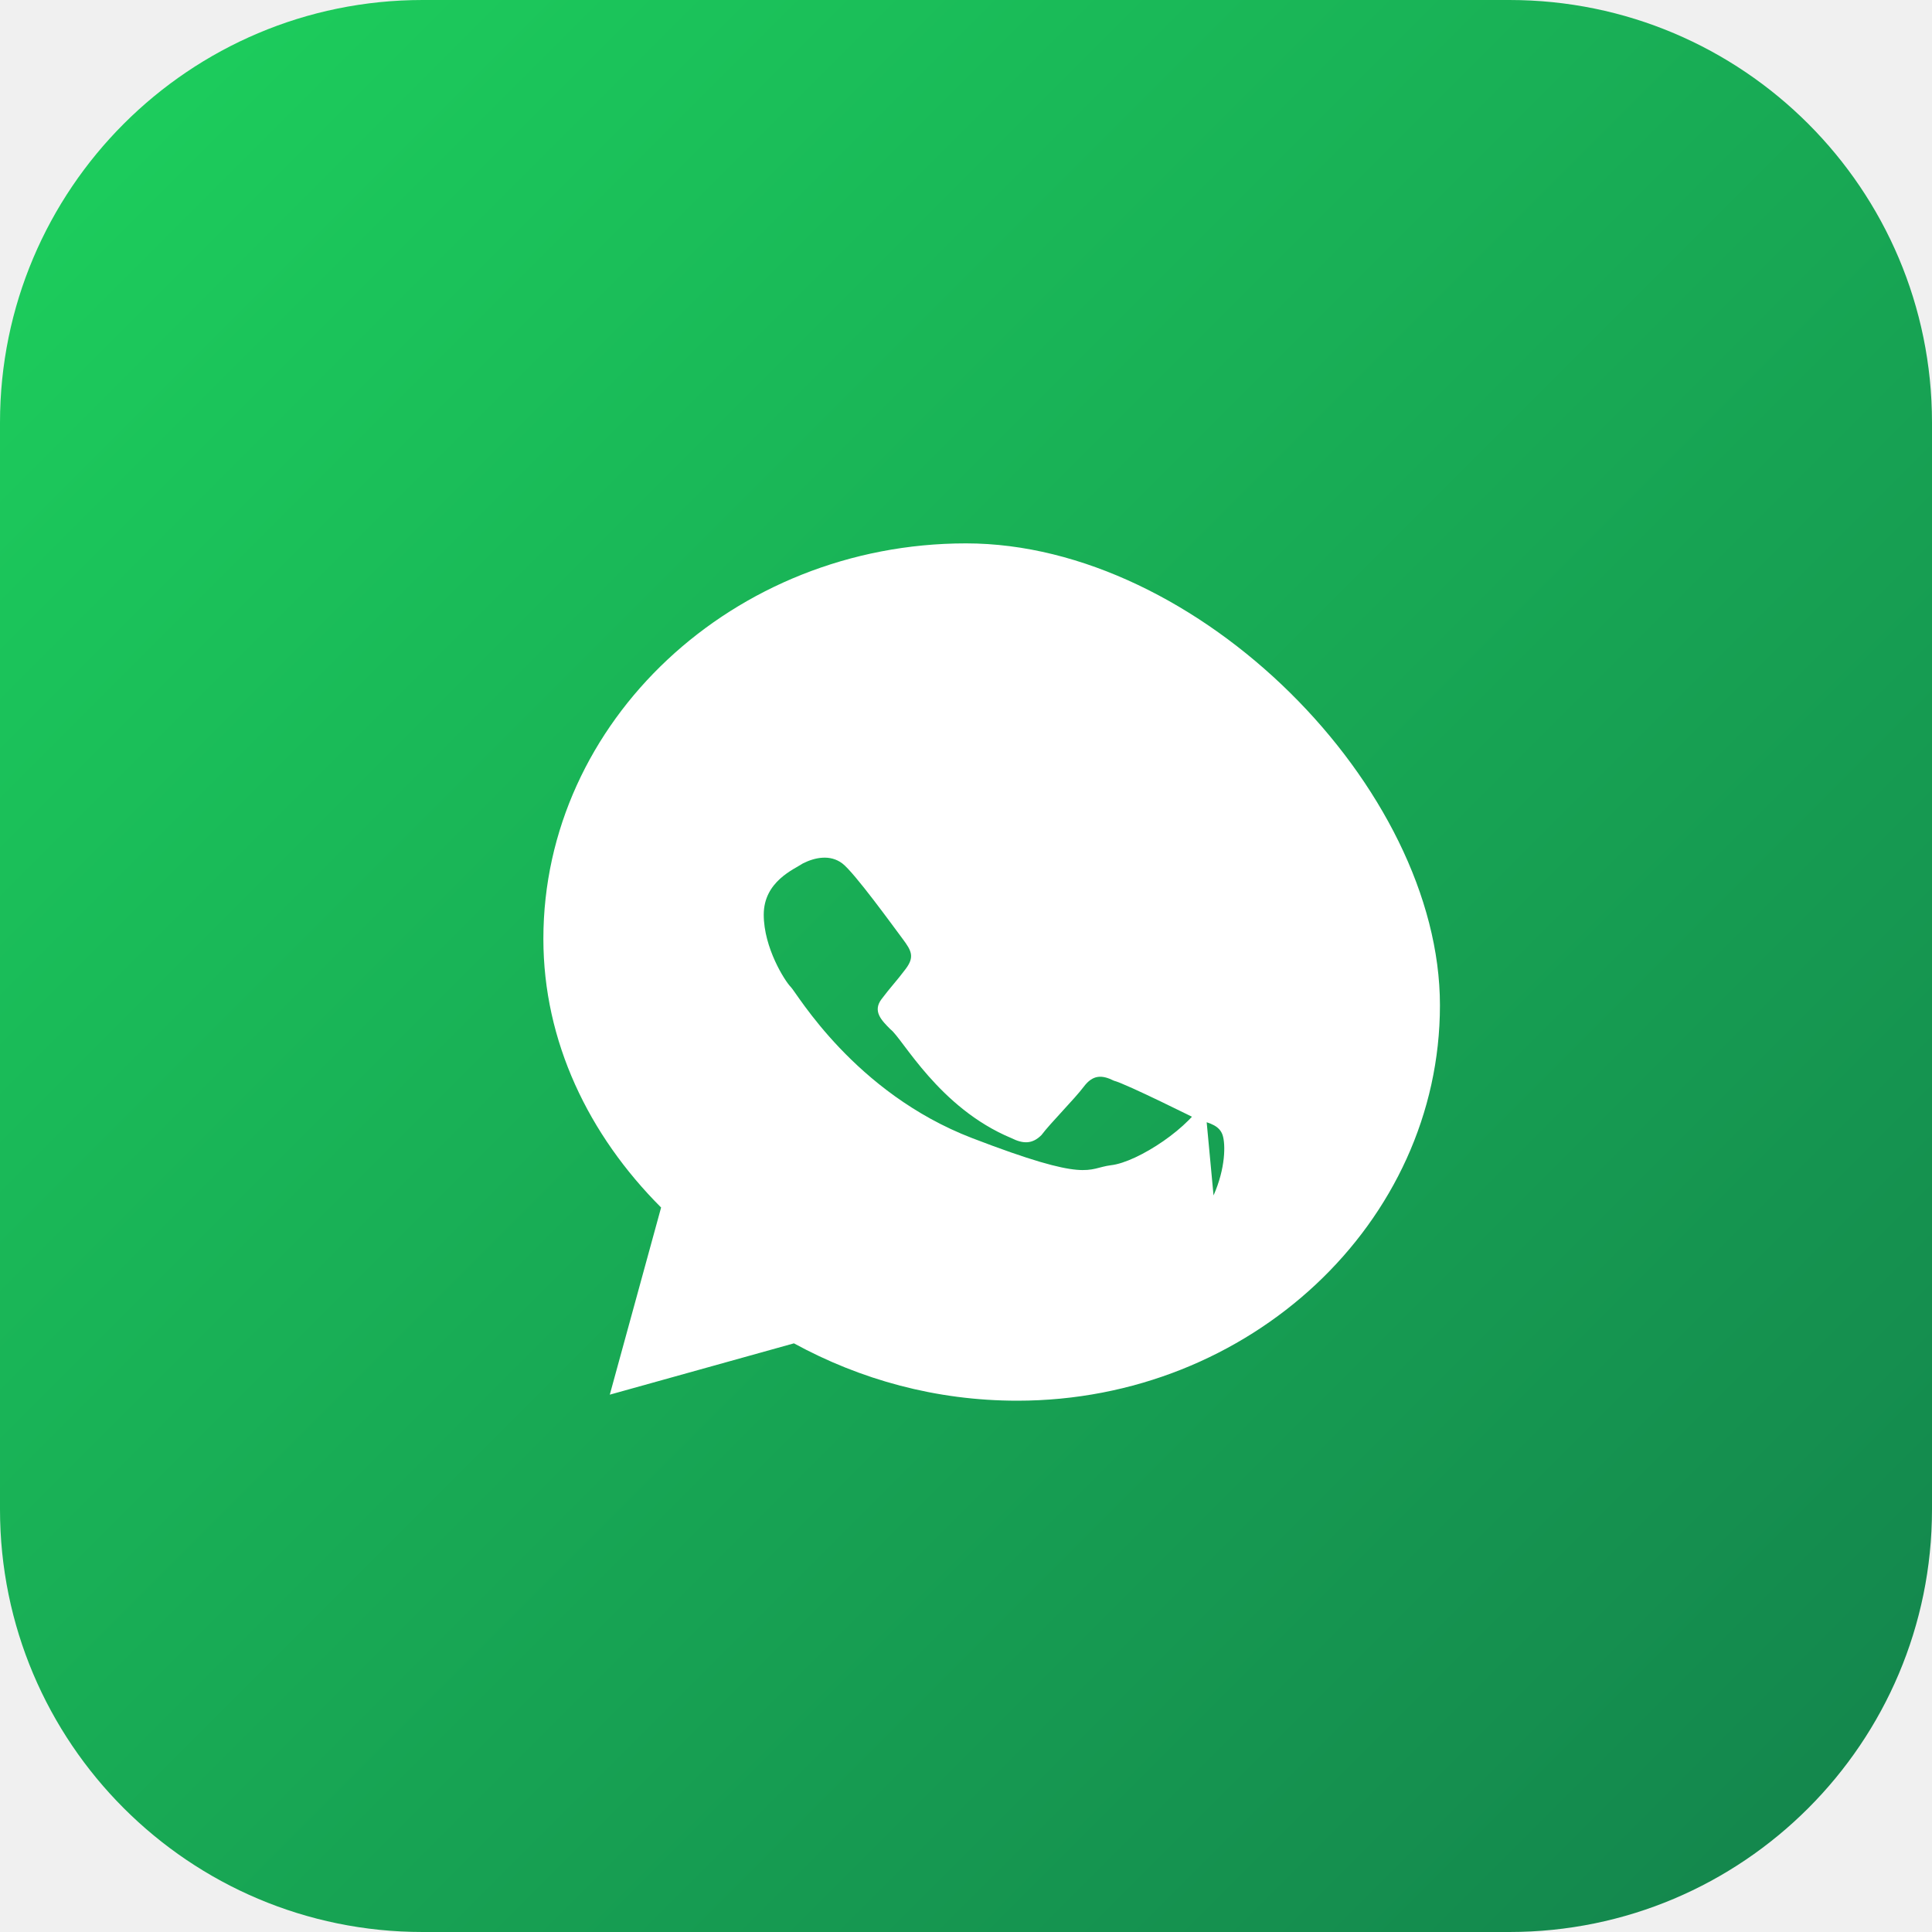
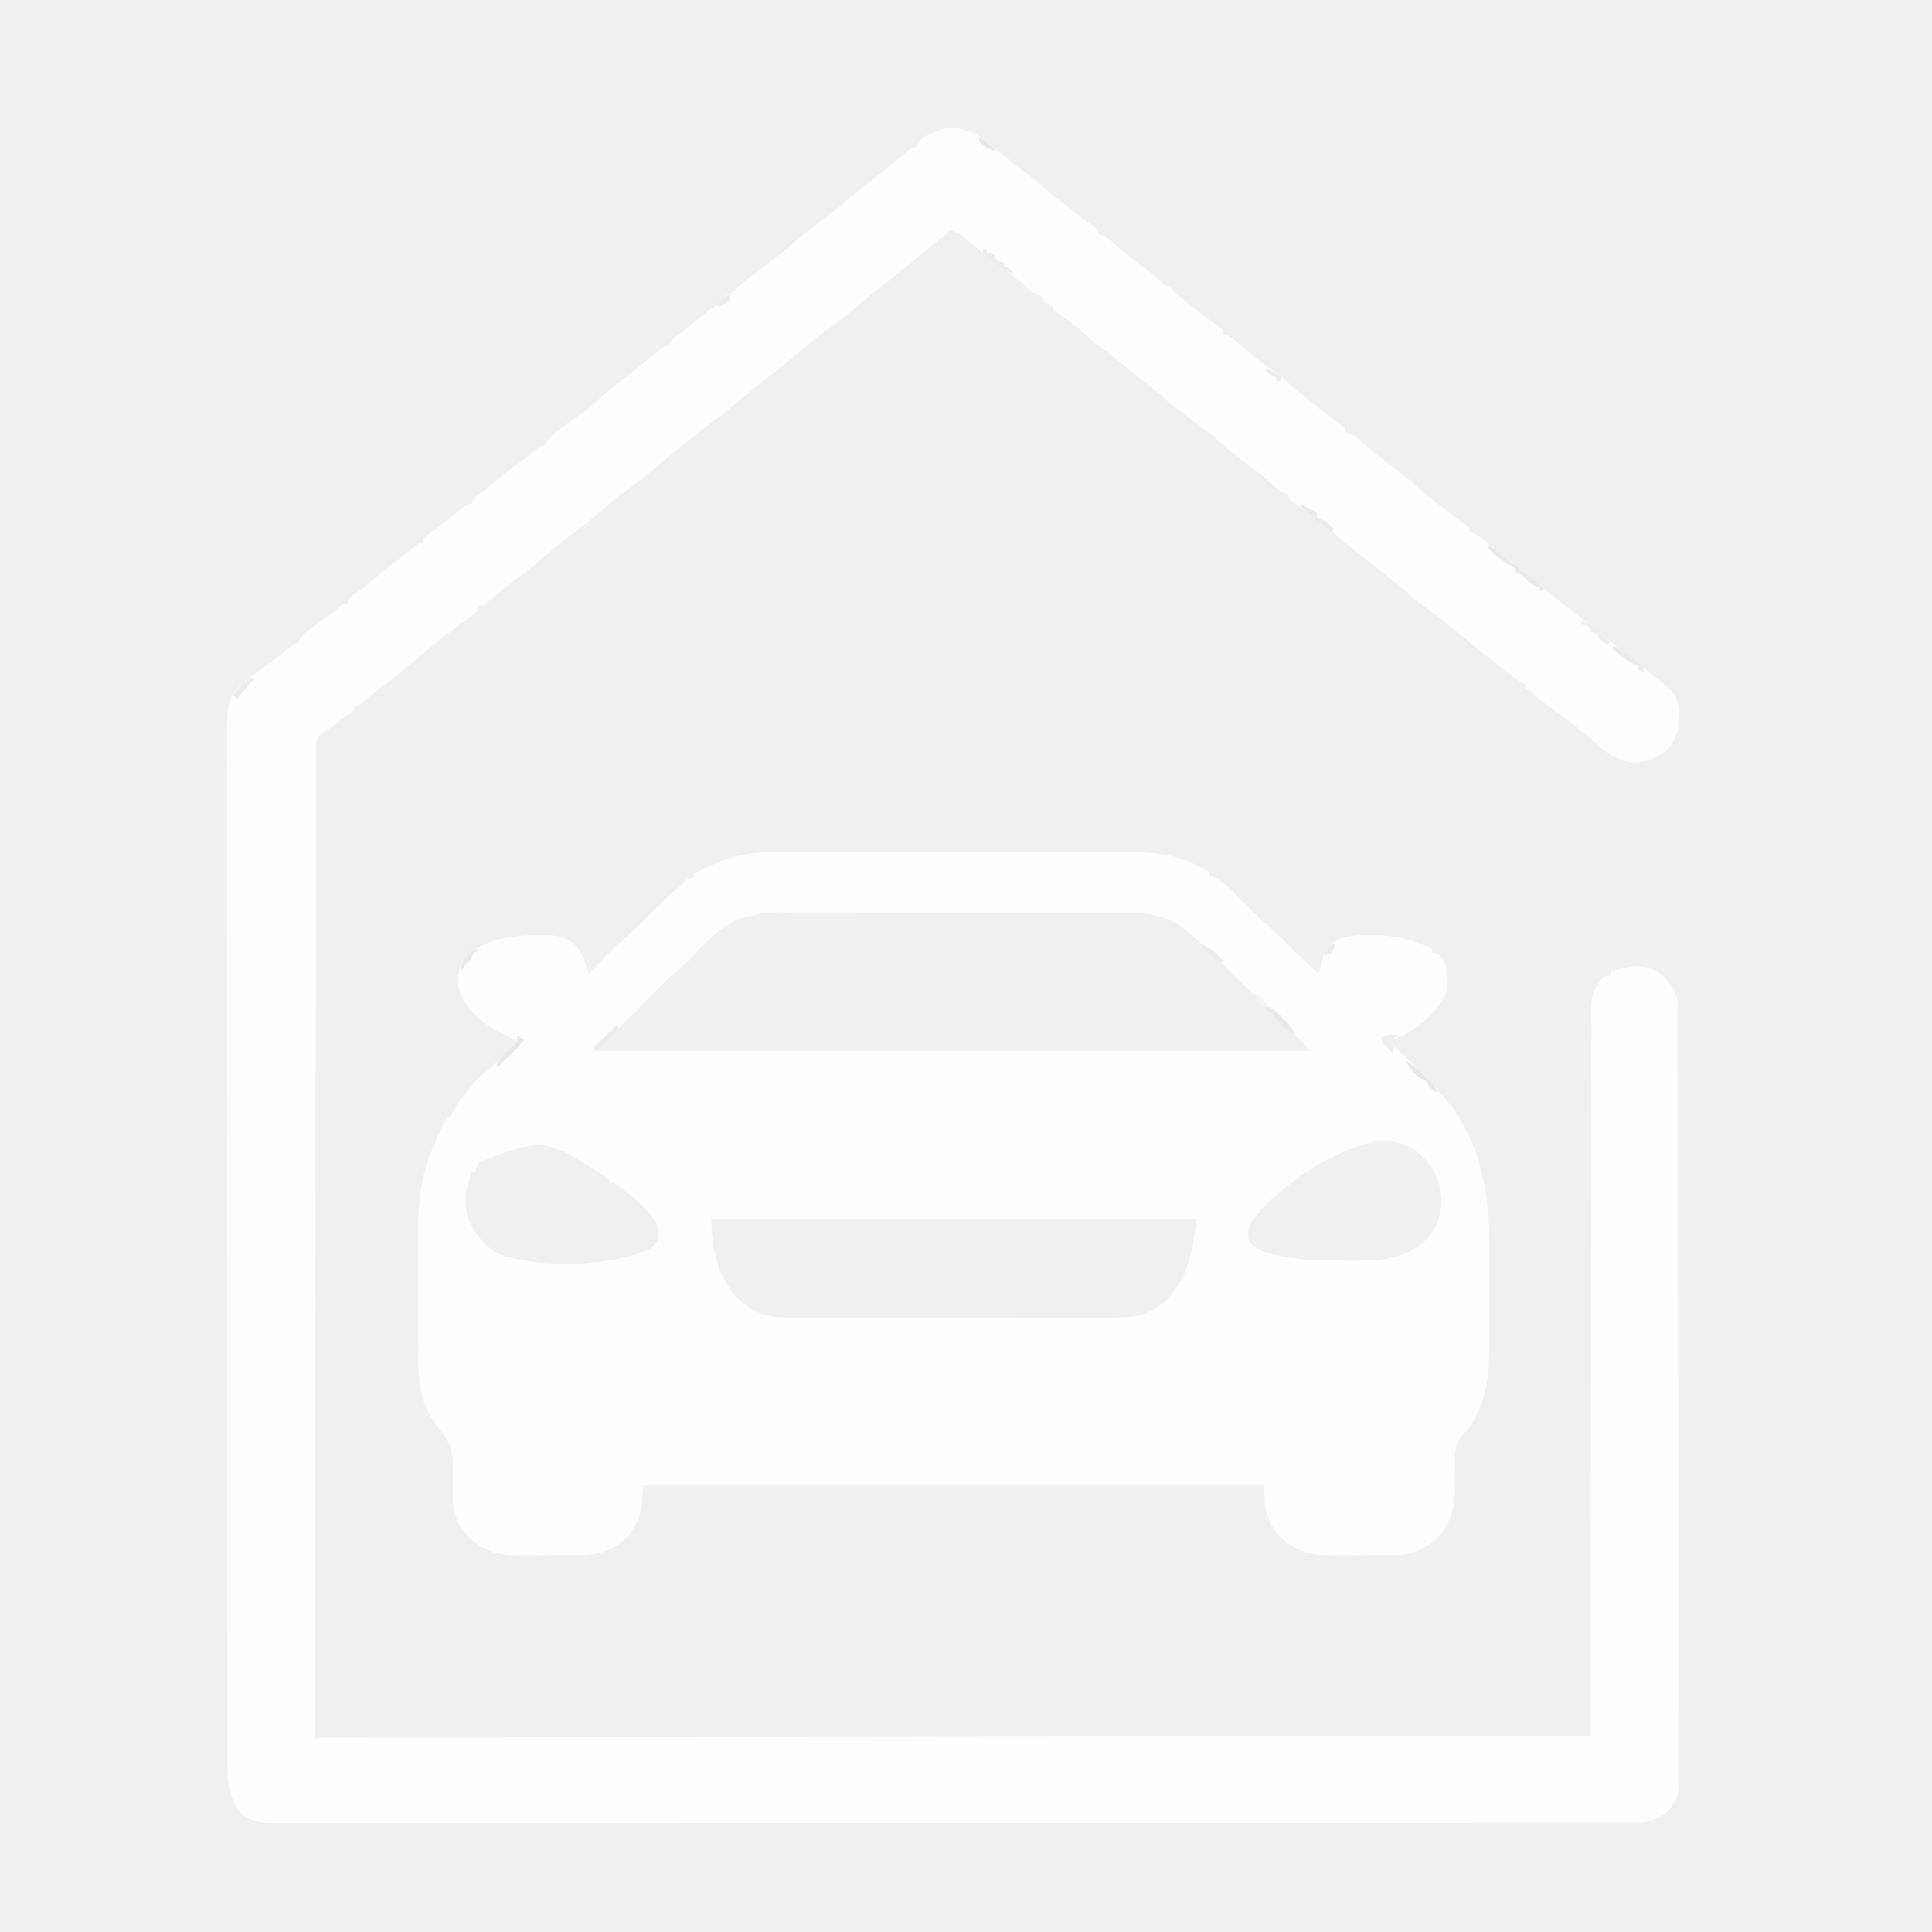
- <svg xmlns="http://www.w3.org/2000/svg" viewBox="0 0 64 64">
-   <defs>
-     <linearGradient id="g" x1="0" y1="0" x2="1" y2="1">
-       <stop offset="0" stop-color="#1dd15d" />
-       <stop offset="1" stop-color="#13824c" />
-     </linearGradient>
-   </defs>
-   <rect width="64" height="64" rx="14" fill="url(#g)" />
-   <path d="M32 18c-7.7 0-14 5.9-14 13.1 0 3.4 1.5 6.5 3.9 8.9l-1.7 6.2 6.1-1.7c2.2 1.2 4.7 1.9 7.4 1.9 7.7 0 14-5.9 14-13.1S39.7 18 32 18zm7.9 18.4c-.4.9-2.2 2.1-3.1 2.2-.8.1-.7.6-4.6-.9s-5.8-4.8-6-5-.9-1.3-.9-2.4 1-1.5 1.3-1.7c.4-.2.9-.3 1.3 0s1.7 2.1 2 2.5c.3.4.4.6.1 1-.3.4-.5.6-.8 1s0 .7.3 1c.4.3 1.6 2.6 4 3.6.4.2.7.2 1-.1.3-.4 1.1-1.2 1.4-1.6s.6-.4 1-.2c.4.1 2.8 1.3 2.8 1.3.4.1.7.2.8.5.1.3.1 1.1-.3 2z" fill="#fff" />
+ <svg xmlns="http://www.w3.org/2000/svg" version="1.1" width="1024" height="1024">
+   <path d="M0 0 C0.87 -0.003 1.74 -0.006 2.636 -0.009 C5.539 -0.018 8.442 -0.019 11.345 -0.021 C13.432 -0.025 15.519 -0.03 17.605 -0.036 C23.267 -0.049 28.928 -0.055 34.59 -0.06 C38.131 -0.063 41.673 -0.067 45.214 -0.071 C56.307 -0.085 67.4 -0.095 78.493 -0.098 C91.275 -0.103 104.056 -0.12 116.838 -0.149 C126.733 -0.171 136.628 -0.181 146.523 -0.182 C152.425 -0.184 158.327 -0.189 164.23 -0.207 C169.788 -0.224 175.345 -0.226 180.903 -0.217 C182.934 -0.216 184.964 -0.221 186.995 -0.231 C201.19 -0.296 214.599 0.167 227.503 6.828 C228.155 7.148 228.808 7.469 229.48 7.799 C231.036 8.565 232.583 9.351 234.128 10.14 C234.128 10.8 234.128 11.46 234.128 12.14 C234.837 12.369 235.546 12.597 236.277 12.832 C239.746 14.424 241.971 16.465 244.753 19.078 C245.272 19.562 245.79 20.047 246.324 20.546 C250.864 24.815 255.243 29.237 259.624 33.668 C261.674 35.692 263.745 37.593 265.941 39.453 C270.542 43.371 274.717 47.704 278.964 51.996 C283.187 56.246 287.506 60.322 292.128 64.14 C292.347 63.26 292.566 62.38 292.792 61.472 C296.009 49.689 296.009 49.689 302.128 46.14 C307.562 43.815 312.687 43.756 318.503 43.765 C319.473 43.766 320.442 43.767 321.441 43.768 C332.381 43.946 342.386 45.958 352.128 51.14 C352.128 51.8 352.128 52.46 352.128 53.14 C352.742 53.235 353.355 53.329 353.988 53.426 C356.664 54.319 357.119 55.095 358.378 57.578 C360.957 63.342 361.257 68.707 359.281 74.719 C353.576 87.327 341.791 95.357 329.128 100.14 C329.792 100.732 330.456 101.324 331.14 101.933 C337.24 107.392 343.009 112.741 348.128 119.14 C350.544 121.618 353.01 124.027 355.511 126.418 C376.809 148.574 382.642 178.624 382.527 208.148 C382.529 210.012 382.532 211.876 382.535 213.741 C382.54 217.615 382.533 221.489 382.519 225.363 C382.502 230.282 382.512 235.201 382.53 240.12 C382.541 243.959 382.537 247.797 382.53 251.636 C382.528 253.448 382.53 255.26 382.537 257.072 C382.58 271.211 382.313 286.009 375.316 298.703 C374.998 299.335 374.68 299.968 374.353 300.619 C372.545 304.074 370.776 306.477 367.909 309.117 C363.149 314.466 364.355 322.208 364.441 328.953 C364.51 341.976 364.34 353.036 355.128 363.14 C349.121 368.831 341.701 372.232 333.426 372.302 C332.498 372.311 331.57 372.321 330.613 372.331 C329.116 372.337 329.116 372.337 327.589 372.344 C326.553 372.349 325.517 372.355 324.45 372.361 C322.256 372.37 320.062 372.377 317.868 372.381 C314.536 372.39 311.206 372.421 307.874 372.453 C305.738 372.459 303.601 372.465 301.464 372.469 C300.478 372.481 299.493 372.493 298.477 372.506 C288.525 372.474 279.745 370.461 272.351 363.457 C264.007 354.69 263.128 347.567 263.128 335.14 C154.558 335.14 45.988 335.14 -65.872 335.14 C-66.202 339.43 -66.532 343.72 -66.872 348.14 C-69.393 356.381 -72.907 363.022 -80.372 367.711 C-86.117 370.703 -91.183 372.247 -97.687 372.302 C-98.615 372.311 -99.544 372.321 -100.5 372.331 C-101.989 372.337 -101.989 372.337 -103.509 372.344 C-105.06 372.352 -105.06 372.352 -106.644 372.361 C-108.832 372.37 -111.02 372.377 -113.208 372.381 C-116.53 372.39 -119.852 372.421 -123.175 372.453 C-125.307 372.459 -127.439 372.465 -129.571 372.469 C-131.045 372.487 -131.045 372.487 -132.549 372.506 C-143.471 372.471 -150.865 370.05 -158.739 362.41 C-165.095 355.647 -167.16 349.002 -166.969 339.66 C-166.965 338.234 -166.964 336.807 -166.964 335.381 C-166.956 333.172 -166.935 330.968 -166.876 328.76 C-166.627 318.469 -167.651 312.641 -174.655 304.699 C-186.004 291.598 -185.329 272.514 -185.27 256.246 C-185.272 254.244 -185.275 252.242 -185.279 250.24 C-185.283 246.064 -185.277 241.888 -185.263 237.711 C-185.246 232.407 -185.256 227.102 -185.274 221.797 C-185.285 217.668 -185.281 213.538 -185.273 209.409 C-185.271 207.455 -185.274 205.502 -185.281 203.548 C-185.327 187.048 -184.152 171.726 -177.372 156.453 C-176.981 155.531 -176.591 154.608 -176.188 153.658 C-174.23 149.072 -172.163 144.569 -169.872 140.14 C-169.212 140.14 -168.552 140.14 -167.872 140.14 C-167.61 139.407 -167.348 138.673 -167.079 137.918 C-165.855 135.102 -164.477 133.088 -162.559 130.703 C-161.933 129.923 -161.306 129.143 -160.661 128.34 C-159.775 127.251 -159.775 127.251 -158.872 126.14 C-157.665 124.594 -157.665 124.594 -156.434 123.015 C-153.898 120.17 -151.237 117.813 -148.341 115.351 C-142.954 110.527 -137.948 105.286 -132.872 100.14 C-135.697 98.257 -138.421 96.938 -141.497 95.515 C-150.847 90.852 -157.969 84.456 -162.872 75.14 C-164.596 69.64 -164.673 64.307 -162.372 59.015 C-157.796 50.941 -150.501 48.337 -141.923 45.902 C-135.369 44.266 -129.3 43.892 -122.559 43.828 C-121.552 43.799 -120.545 43.77 -119.507 43.74 C-113.134 43.686 -108.121 44.318 -102.872 48.14 C-99.445 51.583 -97.703 55.291 -96.235 59.879 C-95.976 60.68 -95.718 61.481 -95.451 62.306 C-95.26 62.911 -95.069 63.517 -94.872 64.14 C-94.399 63.662 -93.926 63.184 -93.438 62.691 C-91.252 60.484 -89.062 58.281 -86.872 56.078 C-86.128 55.326 -85.384 54.574 -84.618 53.799 C-80.468 49.631 -76.232 45.657 -71.774 41.822 C-68.662 39.071 -65.776 36.107 -62.872 33.14 C-58.543 28.761 -54.191 24.505 -49.477 20.535 C-47.942 19.202 -46.527 17.735 -45.122 16.265 C-42.922 14.188 -41.831 13.469 -38.872 13.14 C-38.872 12.48 -38.872 11.82 -38.872 11.14 C-25.876 4.393 -14.905 -0.016 0 0 Z M-14.872 35.14 C-16.386 35.78 -16.386 35.78 -17.932 36.432 C-24.734 40.084 -29.788 44.472 -35.059 50.078 C-36.55 51.631 -38.044 53.182 -39.54 54.73 C-40.27 55.486 -40.999 56.242 -41.751 57.021 C-43.649 58.918 -45.588 60.679 -47.63 62.418 C-53.595 67.527 -59.031 73.195 -64.559 78.765 C-65.685 79.896 -66.81 81.026 -67.936 82.156 C-70.004 84.232 -72.071 86.31 -74.136 88.389 C-75.039 89.297 -75.942 90.205 -76.872 91.14 C-77.763 92.038 -78.655 92.935 -79.573 93.86 C-82.616 96.879 -85.843 99.66 -89.079 102.469 C-89.671 103.02 -90.262 103.572 -90.872 104.14 C-90.872 104.47 -90.872 104.8 -90.872 105.14 C33.868 105.14 158.608 105.14 287.128 105.14 C280.796 97.651 280.796 97.651 273.566 91.14 C270.983 89.022 269.179 86.768 267.128 84.14 C264.217 81.058 261.12 78.251 257.941 75.453 C251.956 70.116 246.348 64.414 240.725 58.7 C236.58 54.508 232.362 50.488 227.877 46.659 C226.176 45.182 224.558 43.645 222.941 42.078 C214.286 34.643 203.873 31.988 192.774 32 C191.935 31.997 191.097 31.994 190.233 31.991 C187.425 31.982 184.617 31.981 181.809 31.979 C179.795 31.975 177.781 31.97 175.767 31.964 C170.296 31.951 164.824 31.945 159.353 31.94 C155.933 31.937 152.513 31.933 149.094 31.929 C138.389 31.915 127.685 31.905 116.981 31.902 C104.633 31.897 92.285 31.88 79.937 31.851 C70.387 31.829 60.837 31.819 51.286 31.818 C45.585 31.816 39.884 31.811 34.183 31.793 C28.817 31.776 23.452 31.774 18.086 31.783 C16.122 31.784 14.157 31.779 12.192 31.769 C-1.636 31.543 -1.636 31.543 -14.872 35.14 Z M-152.872 164.14 C-154.403 166.859 -154.403 166.859 -154.872 169.14 C-155.532 169.14 -156.192 169.14 -156.872 169.14 C-160.136 178.273 -161.446 186.62 -157.989 195.906 C-154.407 203.07 -148.57 210.515 -140.934 213.328 C-119.042 220.537 -84.07 219.378 -62.614 210.301 C-60.422 208.841 -59.237 207.389 -57.872 205.14 C-57.267 199.693 -57.957 197.378 -61.235 192.945 C-67.214 186.035 -73.986 179.819 -81.872 175.14 C-82.532 175.14 -83.192 175.14 -83.872 175.14 C-83.872 174.48 -83.872 173.82 -83.872 173.14 C-118.493 150.904 -118.493 150.904 -152.872 164.14 Z M256.878 194.828 C254.548 199.239 254.254 201.212 255.128 206.14 C259.609 210.811 263.62 212.206 269.878 213.39 C271 213.63 271 213.63 272.144 213.875 C282.319 215.966 292.42 216.327 302.785 216.326 C304.861 216.328 306.936 216.346 309.011 216.365 C324.015 216.429 337.818 215.948 349.128 205.14 C354.524 199.3 356.953 192.223 357.226 184.305 C356.67 174.633 353.126 166.841 346.128 160.14 C339.875 155.247 333.086 152.393 325.085 152.664 C300.562 156.616 272.331 175.633 256.878 194.828 Z M-29.872 194.14 C-29.872 209.52 -26.464 225.156 -15.462 236.683 C-7.477 244.001 -0.53 246.458 10.357 246.401 C11.145 246.405 11.934 246.409 12.746 246.413 C15.368 246.423 17.989 246.419 20.61 246.415 C22.498 246.419 24.386 246.425 26.274 246.431 C31.388 246.444 36.502 246.445 41.615 246.442 C45.89 246.441 50.164 246.446 54.438 246.451 C64.524 246.462 74.61 246.462 84.696 246.456 C95.09 246.45 105.484 246.462 115.878 246.484 C124.813 246.501 133.748 246.507 142.683 246.504 C148.015 246.502 153.347 246.505 158.678 246.519 C163.693 246.531 168.707 246.529 173.721 246.516 C175.557 246.514 177.393 246.517 179.23 246.525 C192.131 246.579 201.931 246.276 211.702 236.84 C223.154 224.097 225.613 210.805 227.128 194.14 C142.318 194.14 57.508 194.14 -29.872 194.14 Z " fill="#FDFDFD" transform="translate(406.8718,451.8596)" />
+   <path d="M0 0 C3.04 2.133 5.845 4.394 8.668 6.805 C14.051 11.36 19.583 15.683 25.195 19.953 C28.902 22.789 32.526 25.674 36.043 28.742 C39.625 31.83 43.325 34.758 47.043 37.68 C47.652 38.159 48.261 38.637 48.889 39.131 C52.21 41.73 55.566 44.265 58.98 46.742 C60.012 47.547 61.043 48.351 62.105 49.18 C62.105 49.84 62.105 50.5 62.105 51.18 C62.852 51.44 63.598 51.7 64.367 51.969 C67.175 53.21 68.725 54.438 70.918 56.555 C75.807 61.065 81.061 64.97 86.433 68.878 C90.334 71.743 93.732 74.714 97.105 78.18 C97.765 78.51 98.425 78.84 99.105 79.18 C101.105 80.18 101.105 80.18 103.34 82.438 C106.173 85.246 109.174 87.665 112.355 90.055 C112.92 90.485 113.485 90.916 114.067 91.359 C116.687 93.356 119.317 95.338 121.953 97.312 C122.767 97.929 123.58 98.545 124.418 99.18 C125.495 99.984 125.495 99.984 126.594 100.805 C127.093 101.258 127.591 101.712 128.105 102.18 C128.105 102.84 128.105 103.5 128.105 104.18 C128.852 104.44 129.598 104.7 130.367 104.969 C133.175 106.21 134.725 107.438 136.918 109.555 C141.793 114.044 147.016 117.954 152.345 121.878 C157.461 125.654 162.319 129.616 167.105 133.805 C170.669 136.868 174.349 139.776 178.043 142.68 C178.957 143.398 178.957 143.398 179.889 144.131 C183.211 146.731 186.566 149.265 189.98 151.742 C191.012 152.547 192.043 153.351 193.105 154.18 C193.105 154.84 193.105 155.5 193.105 156.18 C193.852 156.44 194.598 156.7 195.367 156.969 C198.175 158.21 199.725 159.438 201.918 161.555 C206.793 166.044 212.016 169.954 217.345 173.878 C222.673 177.81 227.75 181.928 232.668 186.367 C236.18 189.455 239.831 192.338 243.543 195.18 C244.377 195.818 244.377 195.818 245.228 196.469 C247.79 198.426 250.361 200.371 252.941 202.305 C254.167 203.233 254.167 203.233 255.418 204.18 C256.495 204.984 256.495 204.984 257.594 205.805 C258.093 206.258 258.591 206.712 259.105 207.18 C259.105 207.84 259.105 208.5 259.105 209.18 C259.852 209.44 260.598 209.7 261.367 209.969 C264.175 211.21 265.725 212.438 267.918 214.555 C272.793 219.044 278.016 222.954 283.345 226.878 C288.461 230.654 293.319 234.616 298.105 238.805 C304.508 244.307 311.261 249.404 317.918 254.593 C324.075 259.393 330.193 264.217 336.168 269.242 C341.398 273.638 346.76 277.818 352.195 281.953 C367.834 293.918 367.834 293.918 370.105 303.18 C370.95 311.029 369.328 316.969 364.855 323.43 C359.538 328.747 354.334 330.765 346.918 331.492 C337.47 330.718 331.552 326.209 324.714 320.102 C318.456 314.515 311.783 309.565 305.031 304.597 C302.943 303.06 300.858 301.52 298.777 299.973 C298.131 299.493 297.485 299.014 296.819 298.52 C294.744 296.897 292.931 295.076 291.105 293.18 C290.445 292.85 289.785 292.52 289.105 292.18 C289.105 291.52 289.105 290.86 289.105 290.18 C288.572 289.945 288.038 289.71 287.488 289.469 C284.408 287.802 281.728 285.708 278.98 283.555 C278.405 283.107 277.829 282.66 277.237 282.199 C275.523 280.864 273.813 279.523 272.105 278.18 C271.23 277.491 270.355 276.803 269.453 276.094 C265.009 272.564 260.638 268.956 256.293 265.305 C248.038 258.399 239.499 251.855 230.789 245.531 C229.105 244.18 229.105 244.18 227.289 242.332 C224.611 239.692 221.7 237.414 218.73 235.117 C217.475 234.138 216.22 233.159 214.965 232.18 C213.678 231.18 212.392 230.18 211.105 229.18 C203.358 223.147 195.705 217.041 188.184 210.727 C184.779 207.91 181.33 205.159 177.855 202.43 C176.97 201.734 176.97 201.734 176.066 201.024 C172.83 198.493 169.555 196.031 166.23 193.617 C165.199 192.813 164.168 192.008 163.105 191.18 C163.105 190.52 163.105 189.86 163.105 189.18 C162.359 188.919 161.613 188.659 160.844 188.391 C158.036 187.149 156.486 185.922 154.293 183.805 C150.124 179.963 145.728 176.595 141.168 173.242 C136.626 169.893 132.239 166.534 128.105 162.68 C122.117 157.107 115.5 152.382 108.928 147.531 C106.529 145.752 104.156 143.943 101.793 142.117 C101.137 141.611 100.481 141.104 99.805 140.582 C98.105 139.18 98.105 139.18 96.762 137.801 C94.324 135.415 91.612 133.388 88.918 131.305 C82.738 126.495 76.65 121.583 70.613 116.596 C67.786 114.279 65.012 112.119 61.949 110.113 C58.939 108.067 56.658 105.767 54.105 103.18 C51.95 101.38 49.722 99.683 47.48 97.992 C46.908 97.555 46.336 97.117 45.746 96.666 C43.242 94.759 40.725 92.926 38.105 91.18 C38.105 90.52 38.105 89.86 38.105 89.18 C37.301 88.912 36.497 88.643 35.668 88.367 C34.822 87.975 33.977 87.583 33.105 87.18 C32.775 86.19 32.445 85.2 32.105 84.18 C30.451 83.484 28.782 82.821 27.105 82.18 C25.211 80.656 25.211 80.656 23.293 78.805 C18.418 74.315 13.195 70.406 7.866 66.481 C1.944 62.111 -3.638 57.463 -9.086 52.512 C-11.231 50.932 -13.397 50.08 -15.895 49.18 C-18.312 51.137 -20.729 53.095 -23.145 55.055 C-23.875 55.647 -24.605 56.239 -25.357 56.849 C-29.629 60.32 -33.87 63.823 -38.082 67.367 C-42.619 71.169 -47.262 74.788 -51.976 78.365 C-55.83 81.308 -59.535 84.389 -63.207 87.555 C-68.651 92.239 -74.316 96.56 -80.084 100.835 C-86.848 105.858 -93.331 111.182 -99.777 116.605 C-105.415 121.338 -111.115 125.917 -116.977 130.366 C-120.806 133.292 -124.493 136.348 -128.145 139.492 C-133.035 143.695 -138.066 147.663 -143.207 151.555 C-152.672 158.72 -161.934 166.131 -171 173.797 C-177.234 179.063 -183.619 184.002 -190.177 188.855 C-194.535 192.101 -198.627 195.507 -202.629 199.188 C-207.001 203.032 -211.711 206.469 -216.343 209.992 C-222.261 214.521 -228.003 219.261 -233.707 224.055 C-238.409 227.991 -243.201 231.771 -248.084 235.478 C-252.758 239.036 -257.265 242.767 -261.75 246.562 C-263.895 248.18 -263.895 248.18 -265.895 248.18 C-266.225 249.17 -266.555 250.16 -266.895 251.18 C-269.213 253.059 -271.535 254.818 -273.957 256.555 C-279.801 260.839 -285.533 265.219 -291.145 269.805 C-291.811 270.35 -292.478 270.894 -293.166 271.456 C-297.161 274.732 -301.125 278.045 -305.082 281.367 C-310.238 285.686 -315.528 289.793 -320.887 293.855 C-323.038 295.518 -325.096 297.201 -327.152 298.973 C-329.895 301.18 -329.895 301.18 -331.895 301.18 C-331.895 301.84 -331.895 302.5 -331.895 303.18 C-333.3 304.461 -333.3 304.461 -335.254 305.895 C-335.958 306.416 -336.662 306.937 -337.387 307.475 C-338.504 308.288 -338.504 308.288 -339.645 309.117 C-340.374 309.655 -341.104 310.194 -341.855 310.748 C-343.225 311.758 -344.597 312.765 -345.972 313.769 C-346.606 314.235 -347.241 314.7 -347.895 315.18 C-348.584 315.525 -349.273 315.871 -349.983 316.227 C-352.477 318.775 -352.382 320.807 -352.429 324.273 C-352.42 325.116 -352.412 325.958 -352.402 326.826 C-352.409 327.725 -352.415 328.623 -352.421 329.549 C-352.438 332.587 -352.426 335.624 -352.414 338.661 C-352.419 340.845 -352.427 343.028 -352.436 345.212 C-352.457 351.245 -352.452 357.279 -352.443 363.312 C-352.439 369.228 -352.453 375.143 -352.467 381.059 C-352.495 393.092 -352.504 405.126 -352.503 417.16 C-352.501 433.431 -352.524 449.702 -352.551 465.973 C-352.604 505.105 -352.622 544.236 -352.645 583.367 C-352.727 670.755 -352.81 758.143 -352.895 848.18 C-129.815 847.85 93.265 847.52 323.105 847.18 C323.276 718.906 323.276 718.906 323.403 590.633 C323.449 565.854 323.449 565.854 323.475 554.264 C323.492 546.148 323.498 538.033 323.497 529.917 C323.496 520.56 323.508 511.203 323.538 501.846 C323.552 497.058 323.561 492.271 323.551 487.483 C323.543 483.153 323.553 478.823 323.578 474.493 C323.583 472.928 323.582 471.364 323.574 469.799 C323.496 454.153 323.496 454.153 328.105 447.18 C331.196 444.18 331.196 444.18 334.105 444.18 C334.105 443.52 334.105 442.86 334.105 442.18 C341.648 439.339 348.321 438.061 356.078 440.902 C362.381 444.102 366.897 449.512 369.105 456.18 C369.36 459.489 369.36 459.489 369.366 463.342 C369.369 464.055 369.373 464.769 369.377 465.504 C369.387 467.902 369.383 470.299 369.38 472.696 C369.384 474.43 369.389 476.164 369.395 477.898 C369.41 482.667 369.411 487.437 369.411 492.206 C369.413 497.348 369.426 502.49 369.437 507.632 C369.46 518.878 369.468 530.124 369.473 541.369 C369.476 548.391 369.483 555.412 369.49 562.433 C369.509 581.871 369.526 601.309 369.529 620.747 C369.529 621.991 369.529 623.235 369.529 624.517 C369.53 627.039 369.53 629.562 369.53 632.084 C369.531 633.336 369.531 634.588 369.531 635.878 C369.531 637.759 369.531 637.759 369.532 639.677 C369.535 659.991 369.562 680.305 369.6 700.619 C369.638 721.472 369.657 742.326 369.657 763.179 C369.658 774.889 369.666 786.598 369.695 798.308 C369.72 808.278 369.727 818.249 369.712 828.22 C369.705 833.307 369.706 838.393 369.728 843.48 C369.749 848.139 369.746 852.798 369.726 857.457 C369.722 859.14 369.727 860.823 369.741 862.506 C369.879 879.807 369.879 879.807 364.105 887.18 C359.12 891.25 354.506 893.304 348.029 893.307 C346.971 893.31 345.913 893.313 344.822 893.316 C343.653 893.315 342.484 893.313 341.28 893.311 C340.038 893.313 338.796 893.315 337.516 893.317 C334.047 893.322 330.577 893.322 327.108 893.321 C323.342 893.32 319.575 893.325 315.809 893.329 C308.33 893.337 300.85 893.339 293.37 893.339 C284.415 893.34 275.46 893.347 266.505 893.354 C244.858 893.37 223.211 893.376 201.564 893.381 C191.328 893.383 181.091 893.386 170.855 893.39 C135.829 893.403 100.803 893.414 65.777 893.417 C63.578 893.417 61.378 893.418 59.179 893.418 C56.974 893.418 54.769 893.418 52.564 893.419 C48.14 893.419 43.716 893.419 39.293 893.42 C37.648 893.42 37.648 893.42 35.969 893.42 C0.396 893.424 -35.177 893.44 -70.75 893.463 C-108.341 893.488 -145.933 893.501 -183.525 893.503 C-187.649 893.503 -191.774 893.503 -195.899 893.503 C-196.914 893.503 -197.93 893.503 -198.976 893.503 C-215.339 893.505 -231.701 893.516 -248.063 893.53 C-264.502 893.544 -280.941 893.548 -297.38 893.54 C-307.152 893.535 -316.924 893.539 -326.696 893.555 C-333.22 893.565 -339.743 893.564 -346.267 893.554 C-349.987 893.548 -353.706 893.547 -357.426 893.56 C-361.431 893.573 -365.435 893.564 -369.44 893.552 C-370.597 893.559 -371.754 893.567 -372.947 893.575 C-379.97 893.529 -386.087 893.067 -391.883 888.672 C-397.966 881.243 -399.346 873.614 -399.275 864.201 C-399.28 863.232 -399.284 862.262 -399.289 861.263 C-399.301 858.019 -399.292 854.776 -399.282 851.532 C-399.286 849.181 -399.292 846.83 -399.299 844.479 C-399.311 838.698 -399.31 832.918 -399.304 827.137 C-399.296 820.21 -399.306 813.284 -399.316 806.357 C-399.336 792.786 -399.338 779.215 -399.333 765.643 C-399.329 753.766 -399.329 741.888 -399.335 730.01 C-399.336 728.417 -399.336 726.823 -399.337 725.23 C-399.338 722.829 -399.339 720.427 -399.341 718.026 C-399.351 695.702 -399.356 673.378 -399.348 651.054 C-399.348 650.213 -399.348 649.371 -399.347 648.504 C-399.345 641.671 -399.342 634.838 -399.34 628.005 C-399.329 601.352 -399.338 574.699 -399.361 548.045 C-399.387 518.096 -399.4 488.147 -399.393 458.197 C-399.392 455.004 -399.392 451.81 -399.391 448.617 C-399.391 447.83 -399.391 447.044 -399.39 446.234 C-399.388 434.366 -399.396 422.497 -399.409 410.629 C-399.424 397.131 -399.425 383.634 -399.407 370.136 C-399.398 363.248 -399.396 356.361 -399.412 349.474 C-399.426 343.168 -399.421 336.863 -399.401 330.558 C-399.398 328.278 -399.401 325.997 -399.411 323.717 C-399.518 298.434 -399.518 298.434 -393.029 291.059 C-390.778 288.888 -388.4 287.054 -385.895 285.18 C-384.583 284.185 -383.272 283.19 -381.961 282.195 C-379.208 280.116 -376.441 278.058 -373.664 276.012 C-371.204 274.195 -368.848 272.313 -366.531 270.316 C-363.895 268.18 -363.895 268.18 -361.895 268.18 C-361.507 267.278 -361.507 267.278 -361.112 266.357 C-359.781 263.977 -358.604 262.928 -356.41 261.34 C-355.722 260.834 -355.033 260.328 -354.324 259.807 C-353.605 259.29 -352.886 258.774 -352.145 258.242 C-350.732 257.214 -349.32 256.184 -347.91 255.152 C-347.23 254.658 -346.55 254.163 -345.85 253.653 C-344.005 252.263 -342.252 250.809 -340.504 249.301 C-337.895 247.18 -337.895 247.18 -335.895 247.18 C-335.688 246.602 -335.482 246.025 -335.27 245.43 C-333.394 242.361 -330.891 241.154 -327.895 239.18 C-326.019 237.664 -324.166 236.121 -322.332 234.555 C-316.949 229.999 -311.417 225.676 -305.805 221.406 C-303.887 219.939 -301.998 218.434 -300.141 216.891 C-297.895 215.18 -297.895 215.18 -295.895 215.18 C-295.565 214.19 -295.235 213.2 -294.895 212.18 C-292.948 210.526 -291.011 209 -288.957 207.492 C-287.774 206.606 -286.592 205.72 -285.41 204.832 C-284.819 204.39 -284.228 203.947 -283.619 203.492 C-280.277 200.949 -277.054 198.256 -273.82 195.578 C-271.895 194.18 -271.895 194.18 -269.895 194.18 C-269.554 193.282 -269.554 193.282 -269.207 192.367 C-267.517 189.551 -265.737 188.848 -262.895 187.18 C-261.773 186.22 -260.671 185.238 -259.582 184.242 C-254.866 180.013 -249.798 176.29 -244.706 172.531 C-241.563 170.207 -238.489 167.865 -235.527 165.312 C-232.895 163.18 -232.895 163.18 -230.895 163.18 C-230.635 162.578 -230.375 161.975 -230.108 161.355 C-228.793 158.998 -227.646 157.952 -225.48 156.375 C-224.801 155.874 -224.122 155.372 -223.422 154.855 C-222.712 154.344 -222.001 153.832 -221.27 153.305 C-220.239 152.549 -220.239 152.549 -219.188 151.777 C-216.372 149.712 -213.549 147.657 -210.728 145.601 C-207.174 142.98 -203.986 140.342 -200.895 137.18 C-198.827 135.506 -196.751 133.864 -194.645 132.242 C-188.435 127.415 -182.314 122.487 -176.226 117.508 C-167.252 110.18 -167.252 110.18 -164.895 110.18 C-164.688 109.602 -164.482 109.025 -164.27 108.43 C-162.393 105.358 -159.895 104.16 -156.895 102.18 C-154.826 100.514 -152.789 98.839 -150.77 97.117 C-141.405 89.18 -141.405 89.18 -138.895 89.18 C-138.668 88.582 -138.441 87.983 -138.207 87.367 C-136.517 84.551 -134.737 83.848 -131.895 82.18 C-130.773 81.22 -129.671 80.238 -128.582 79.242 C-123.866 75.013 -118.798 71.29 -113.706 67.531 C-108.577 63.737 -103.698 59.758 -98.895 55.555 C-95.308 52.473 -91.608 49.542 -87.895 46.617 C-87.022 45.929 -87.022 45.929 -86.133 45.226 C-83.208 42.933 -80.256 40.716 -77.207 38.59 C-74.484 36.667 -72.23 34.566 -69.895 32.18 C-67.827 30.506 -65.751 28.864 -63.645 27.242 C-57.435 22.415 -51.314 17.487 -45.226 12.508 C-36.252 5.18 -36.252 5.18 -33.895 5.18 C-33.655 4.575 -33.415 3.971 -33.168 3.348 C-31.616 0.705 -30.213 -0.09 -27.52 -1.508 C-26.749 -1.924 -25.978 -2.341 -25.184 -2.77 C-16.342 -6.828 -7.934 -4.99 0 0 Z " fill="#FDFDFD" transform="translate(519.8945,72.82031)" />
+   <path d="M0 0 C4.926 3.67 9.818 7.381 14.688 11.125 C15.234 11.544 15.78 11.964 16.343 12.396 C25.919 19.768 25.919 19.768 30 24 C29.01 24 28.02 24 27 24 C27 23.34 27 22.68 27 22 C26.443 21.938 25.886 21.876 25.312 21.812 C22.062 20.67 20.384 18.444 18 16 C15.834 14.705 15.834 14.705 14 14 C14 13.34 14 12.68 14 12 C13.448 11.752 12.897 11.505 12.328 11.25 C9.549 9.758 7.219 7.963 4.75 6 C3.858 5.299 2.966 4.598 2.047 3.875 C1.371 3.256 0.696 2.638 0 2 C0 1.34 0 0.68 0 0 Z " fill="#E9E9E9" transform="translate(789,289)" />
+   <path d="M0 0 C1.32 0.66 2.64 1.32 4 2 C0.256 6.445 -3.364 10.455 -8 14 C-8.33 14.66 -8.66 15.32 -9 16 C-9.66 16 -10.32 16 -11 16 C-9.065 11.332 -5.525 8.513 -1.898 5.121 C0.333 3.102 0.333 3.102 0 0 Z " fill="#E8E8E8" transform="translate(274,549)" />
+   <path d="M0 0 C6.857 4.951 12.476 9.795 17 17 C13.456 15.582 12.662 14.324 11 11 C9.676 10.315 8.341 9.651 7 9 C3.893 6.189 1.754 3.781 0 0 Z " fill="#E7E7E7" transform="translate(745,562)" />
+   <path d="M0 0 C3.114 1.499 6.122 3.082 9 5 C9 5.66 9 6.32 9 7 C9.557 7.247 10.114 7.495 10.688 7.75 C13.4 9.216 15.636 11.03 18 13 C17.67 13.66 17.34 14.32 17 15 C14.349 12.881 11.705 10.754 9.062 8.625 C8.308 8.022 7.553 7.418 6.775 6.797 C6.057 6.217 5.338 5.637 4.598 5.039 C3.6 4.238 3.6 4.238 2.582 3.42 C1 2 1 2 0 0 Z " fill="#EAEAEA" transform="translate(689,267)" />
+   <path d="M0 0 C0.66 0 1.32 0 2 0 C2 0.66 2 1.32 2 2 C2.639 2.103 3.279 2.206 3.938 2.312 C4.618 2.539 5.299 2.766 6 3 C6.33 3.99 6.66 4.98 7 6 C9.015 6.733 9.015 6.733 11 7 C11 7.66 11 8.32 11 9 C11.639 9.289 12.279 9.578 12.938 9.875 C15 11 15 11 16 13 C11.695 11.552 8.68 9.38 5.188 6.5 C4.212 5.706 3.236 4.912 2.23 4.094 C1.494 3.403 0.758 2.712 0 2 C0 1.34 0 0.68 0 0 Z " fill="#EDEDED" transform="translate(521,132)" />
+   <path d="M0 0 C3.829 1.58 6.288 4.021 9.188 6.938 C10.508 8.25 10.508 8.25 11.855 9.59 C14 12 14 12 15 15 C10.372 13.457 7.852 10.077 4.875 6.312 C3.034 3.808 3.034 3.808 0 2 C0 1.34 0 0.68 0 0 Z " fill="#E9E9E9" transform="translate(671,533)" />
+   <path d="M0 0 C4.32 1.417 7.005 3.538 10.312 6.625 C11.196 7.442 12.079 8.26 12.988 9.102 C13.652 9.728 14.316 10.355 15 11 C14.67 11.66 14.34 12.32 14 13 C12.293 11.719 10.626 10.382 9 9 C9 8.34 9 7.68 9 7 C8.361 6.897 7.721 6.794 7.062 6.688 C6.382 6.461 5.701 6.234 5 6 C4.67 5.01 4.34 4.02 4 3 C1.985 2.267 1.985 2.267 0 2 C0 1.34 0 0.68 0 0 Z " fill="#EEEEEE" transform="translate(838,329)" />
+   <path d="M0 0 C0.33 0.66 0.66 1.32 1 2 C-2.422 6.705 -6.579 10.277 -11 14 C-11.66 13.67 -12.32 13.34 -13 13 C-8.71 8.71 -4.42 4.42 0 0 Z " fill="#EDEDED" transform="translate(327,543)" />
+   <path d="M0 0 C11.868 7.589 11.868 7.589 16 12 C16 12.66 16 13.32 16 14 C15.01 13.67 14.02 13.34 13 13 C13 12.34 13 11.68 13 11 C12.438 10.742 11.876 10.484 11.297 10.219 C8.733 8.858 6.548 7.272 4.25 5.5 C3.451 4.892 2.652 4.283 1.828 3.656 C1.225 3.11 0.622 2.563 0 2 C0 1.34 0 0.68 0 0 Z " fill="#EBEBEB" transform="translate(855,342)" />
+   <path d="M0 0 C0.66 0.33 1.32 0.66 2 1 C1.278 1.701 0.556 2.402 -0.188 3.125 C-2.998 5.928 -5.495 8.923 -8 12 C-8.33 11.01 -8.66 10.02 -9 9 C-6.347 5.361 -3.768 2.512 0 0 Z " fill="#ECECEC" transform="translate(133,359)" />
+   <path d="M0 0 C-2.475 1.485 -2.475 1.485 -5 3 C-4.01 3.99 -3.02 4.98 -2 6 C-2.33 6.99 -2.66 7.98 -3 9 C-7.875 4.375 -7.875 4.375 -9 1 C-5.574 -0.618 -3.619 -1.341 0 0 Z " fill="#EEEEEE" transform="translate(741,549)" />
+   <path d="M0 0 C0.33 0.66 0.66 1.32 1 2 C1.603 2.296 2.207 2.593 2.828 2.898 C5.303 4.154 6.83 5.631 8.75 7.625 C9.364 8.257 9.977 8.888 10.609 9.539 C11.298 10.262 11.298 10.262 12 11 C8.09 11 7.186 9.755 4.312 7.188 C3.504 6.48 2.696 5.772 1.863 5.043 C0 3 0 3 0 0 Z " fill="#EDEDED" transform="translate(637,499)" />
+   <path d="M0 0 C0.66 0.33 1.32 0.66 2 1 C1.01 1.33 0.02 1.66 -1 2 C-1.33 2.99 -1.66 3.98 -2 5 C-2.978 6.022 -3.981 7.02 -5 8 C-6.018 9.32 -7.022 10.65 -8 12 C-7.554 6.945 -5.353 4.598 -2 1 C-1.34 0.67 -0.68 0.34 0 0 Z " fill="#E9E9E9" transform="translate(252,503)" />
+   <path d="M0 0 C4.419 1.35 6.343 3.261 9 7 C8.01 7.495 8.01 7.495 7 8 C4.352 5.422 2.056 3.084 0 0 Z " fill="#F4F4F4" transform="translate(663,526)" />
+   <path d="M0 0 C0.66 0.33 1.32 0.66 2 1 C0.625 3.5 0.625 3.5 -1 6 C-1.66 6 -2.32 6 -3 6 C-3.33 6.99 -3.66 7.98 -4 9 C-3.385 3.462 -3.385 3.462 -1.438 1.125 C-0.963 0.754 -0.489 0.383 0 0 Z " fill="#ECECEC" transform="translate(706,500)" />
+   <path d="M0 0 C2.95 1.369 5.525 2.878 8 5 C8 5.66 8 6.32 8 7 C7.34 7 6.68 7 6 7 C5.67 6.34 5.34 5.68 5 5 C4.154 4.505 3.309 4.01 2.438 3.5 C1.633 3.005 0.829 2.51 0 2 C0 1.34 0 0.68 0 0 Z " fill="#EDEDED" transform="translate(671,195)" />
+   <path d="M0 0 C3.817 1.555 6.192 4.036 9 7 C5.131 6.427 2.848 4.61 0 2 C0 1.34 0 0.68 0 0 Z " fill="#E8E8E8" transform="translate(519,73)" />
+   <path d="M0 0 C0 0.99 0 1.98 0 3 C-3 5.188 -3 5.188 -6 7 C-5.812 5.188 -5.812 5.188 -5 3 C-2.438 1.25 -2.438 1.25 0 0 Z " fill="#ECECEC" transform="translate(387,156)" />
</svg>
